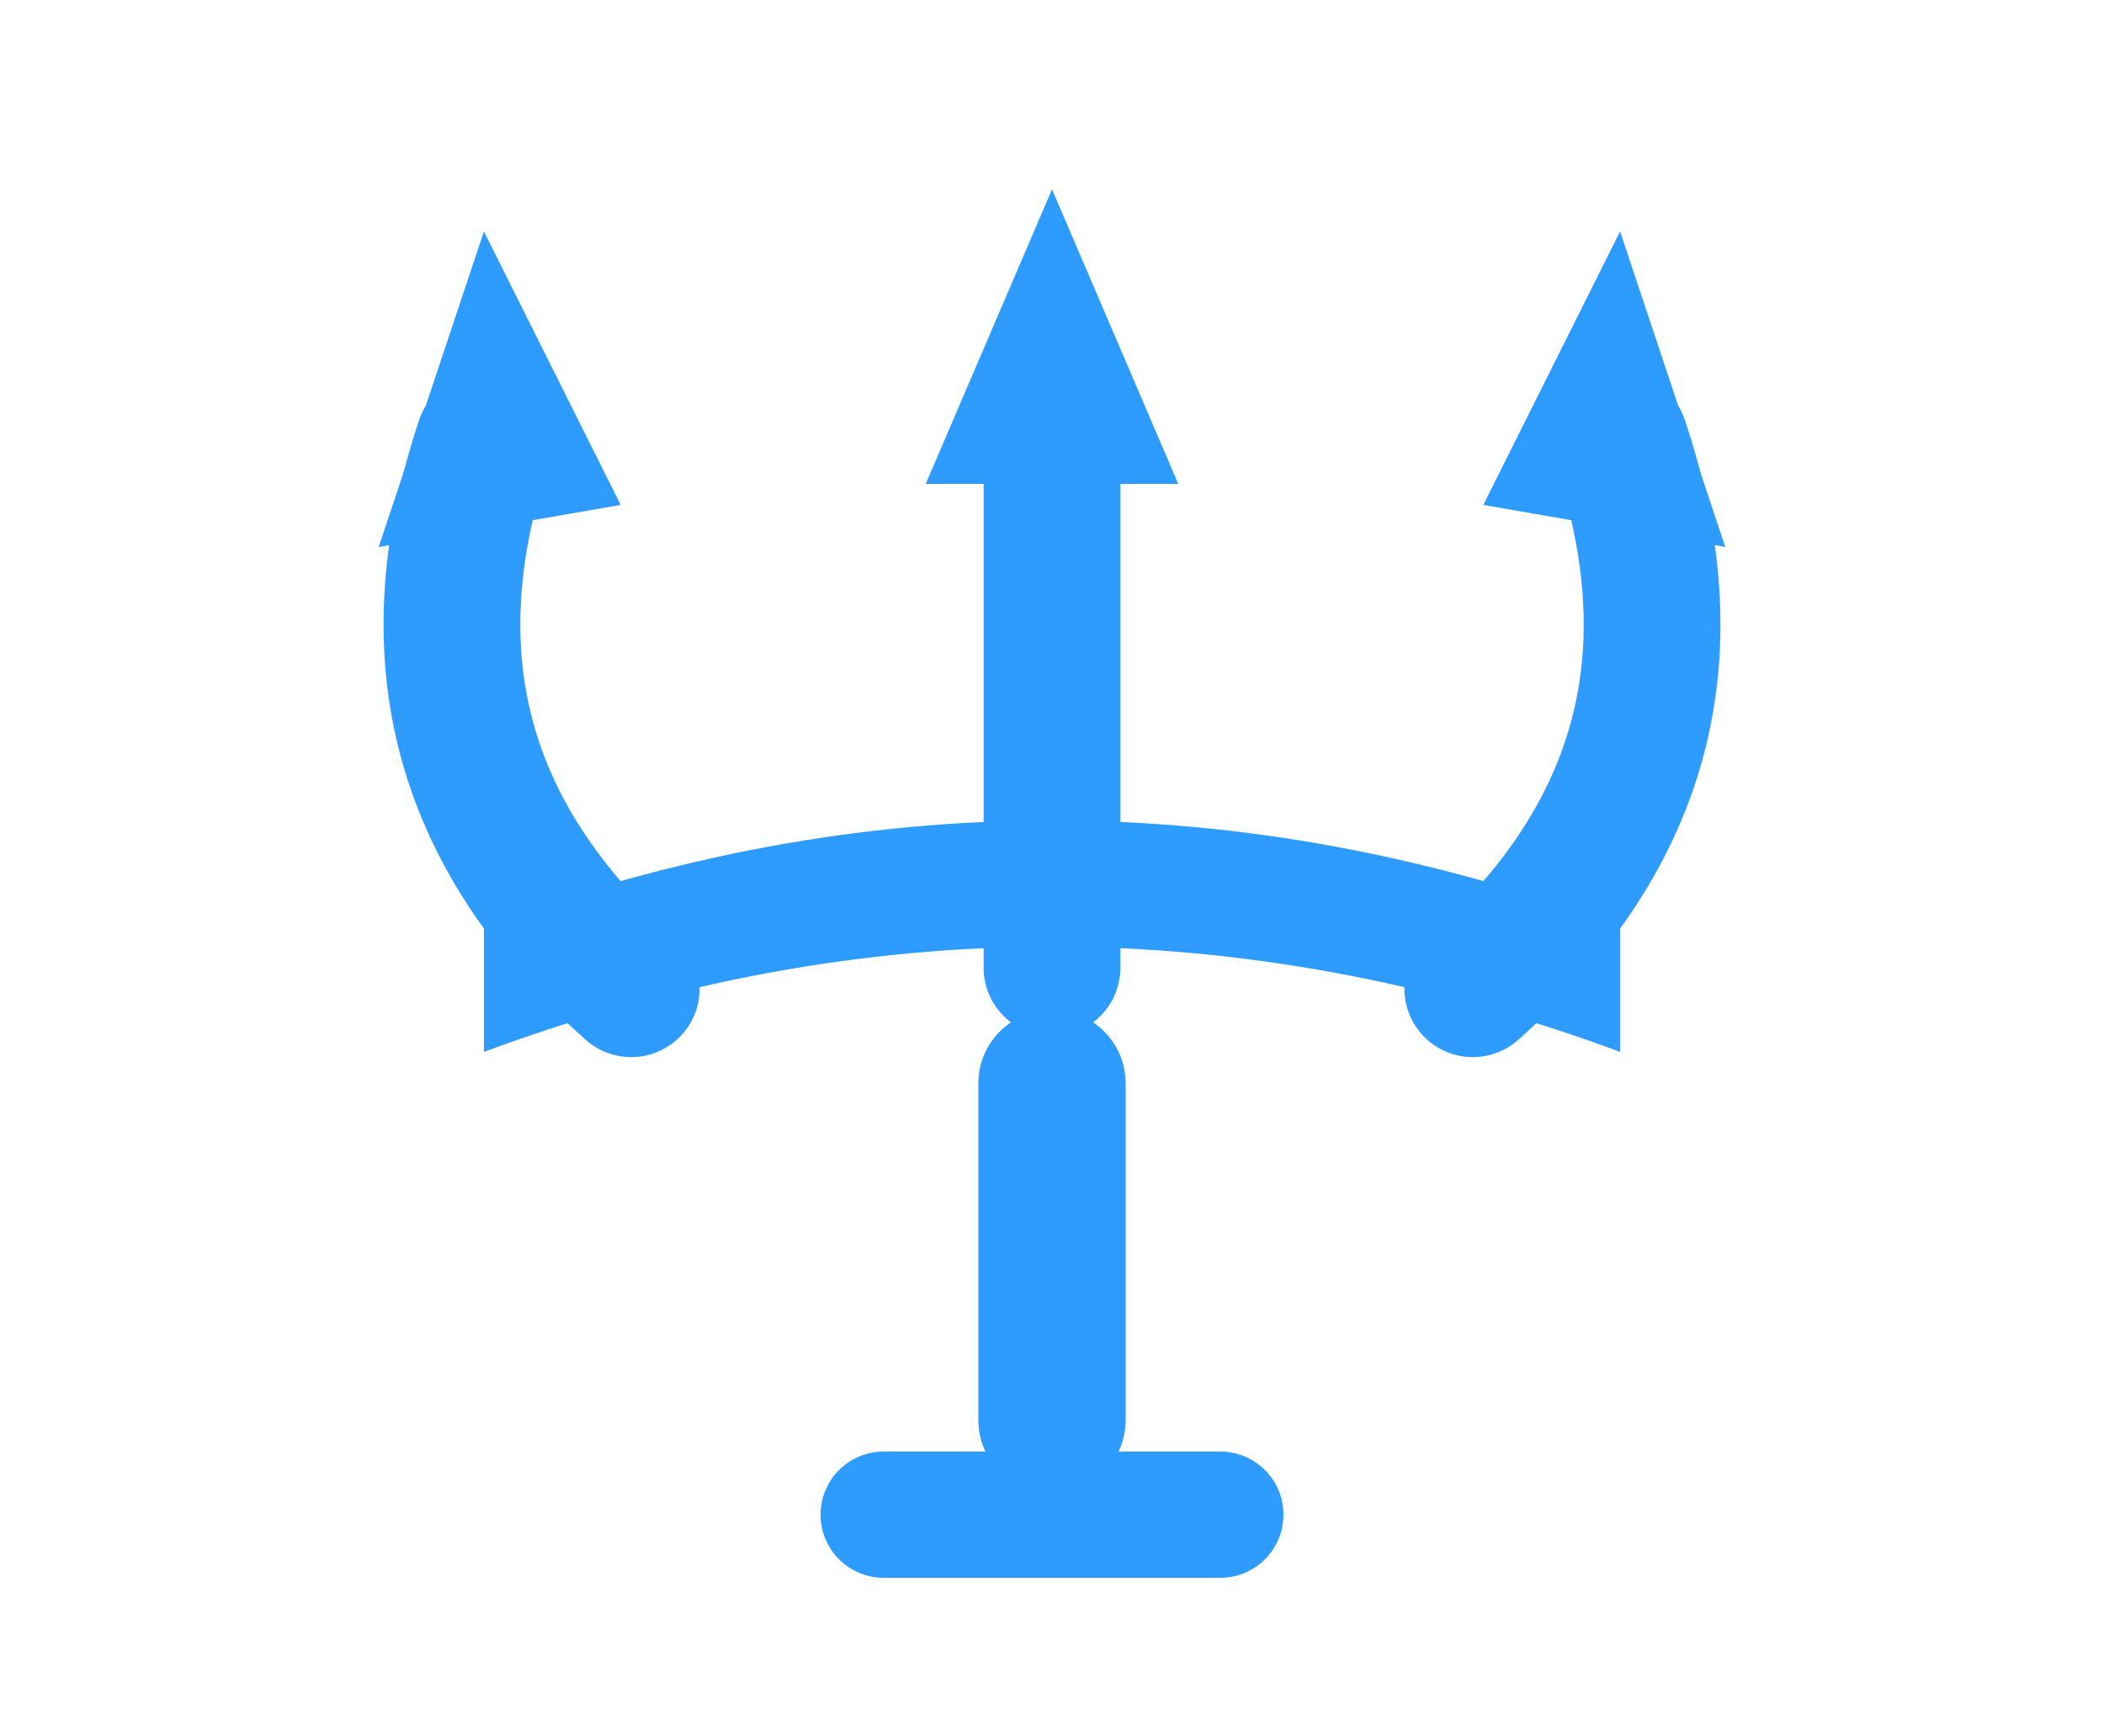
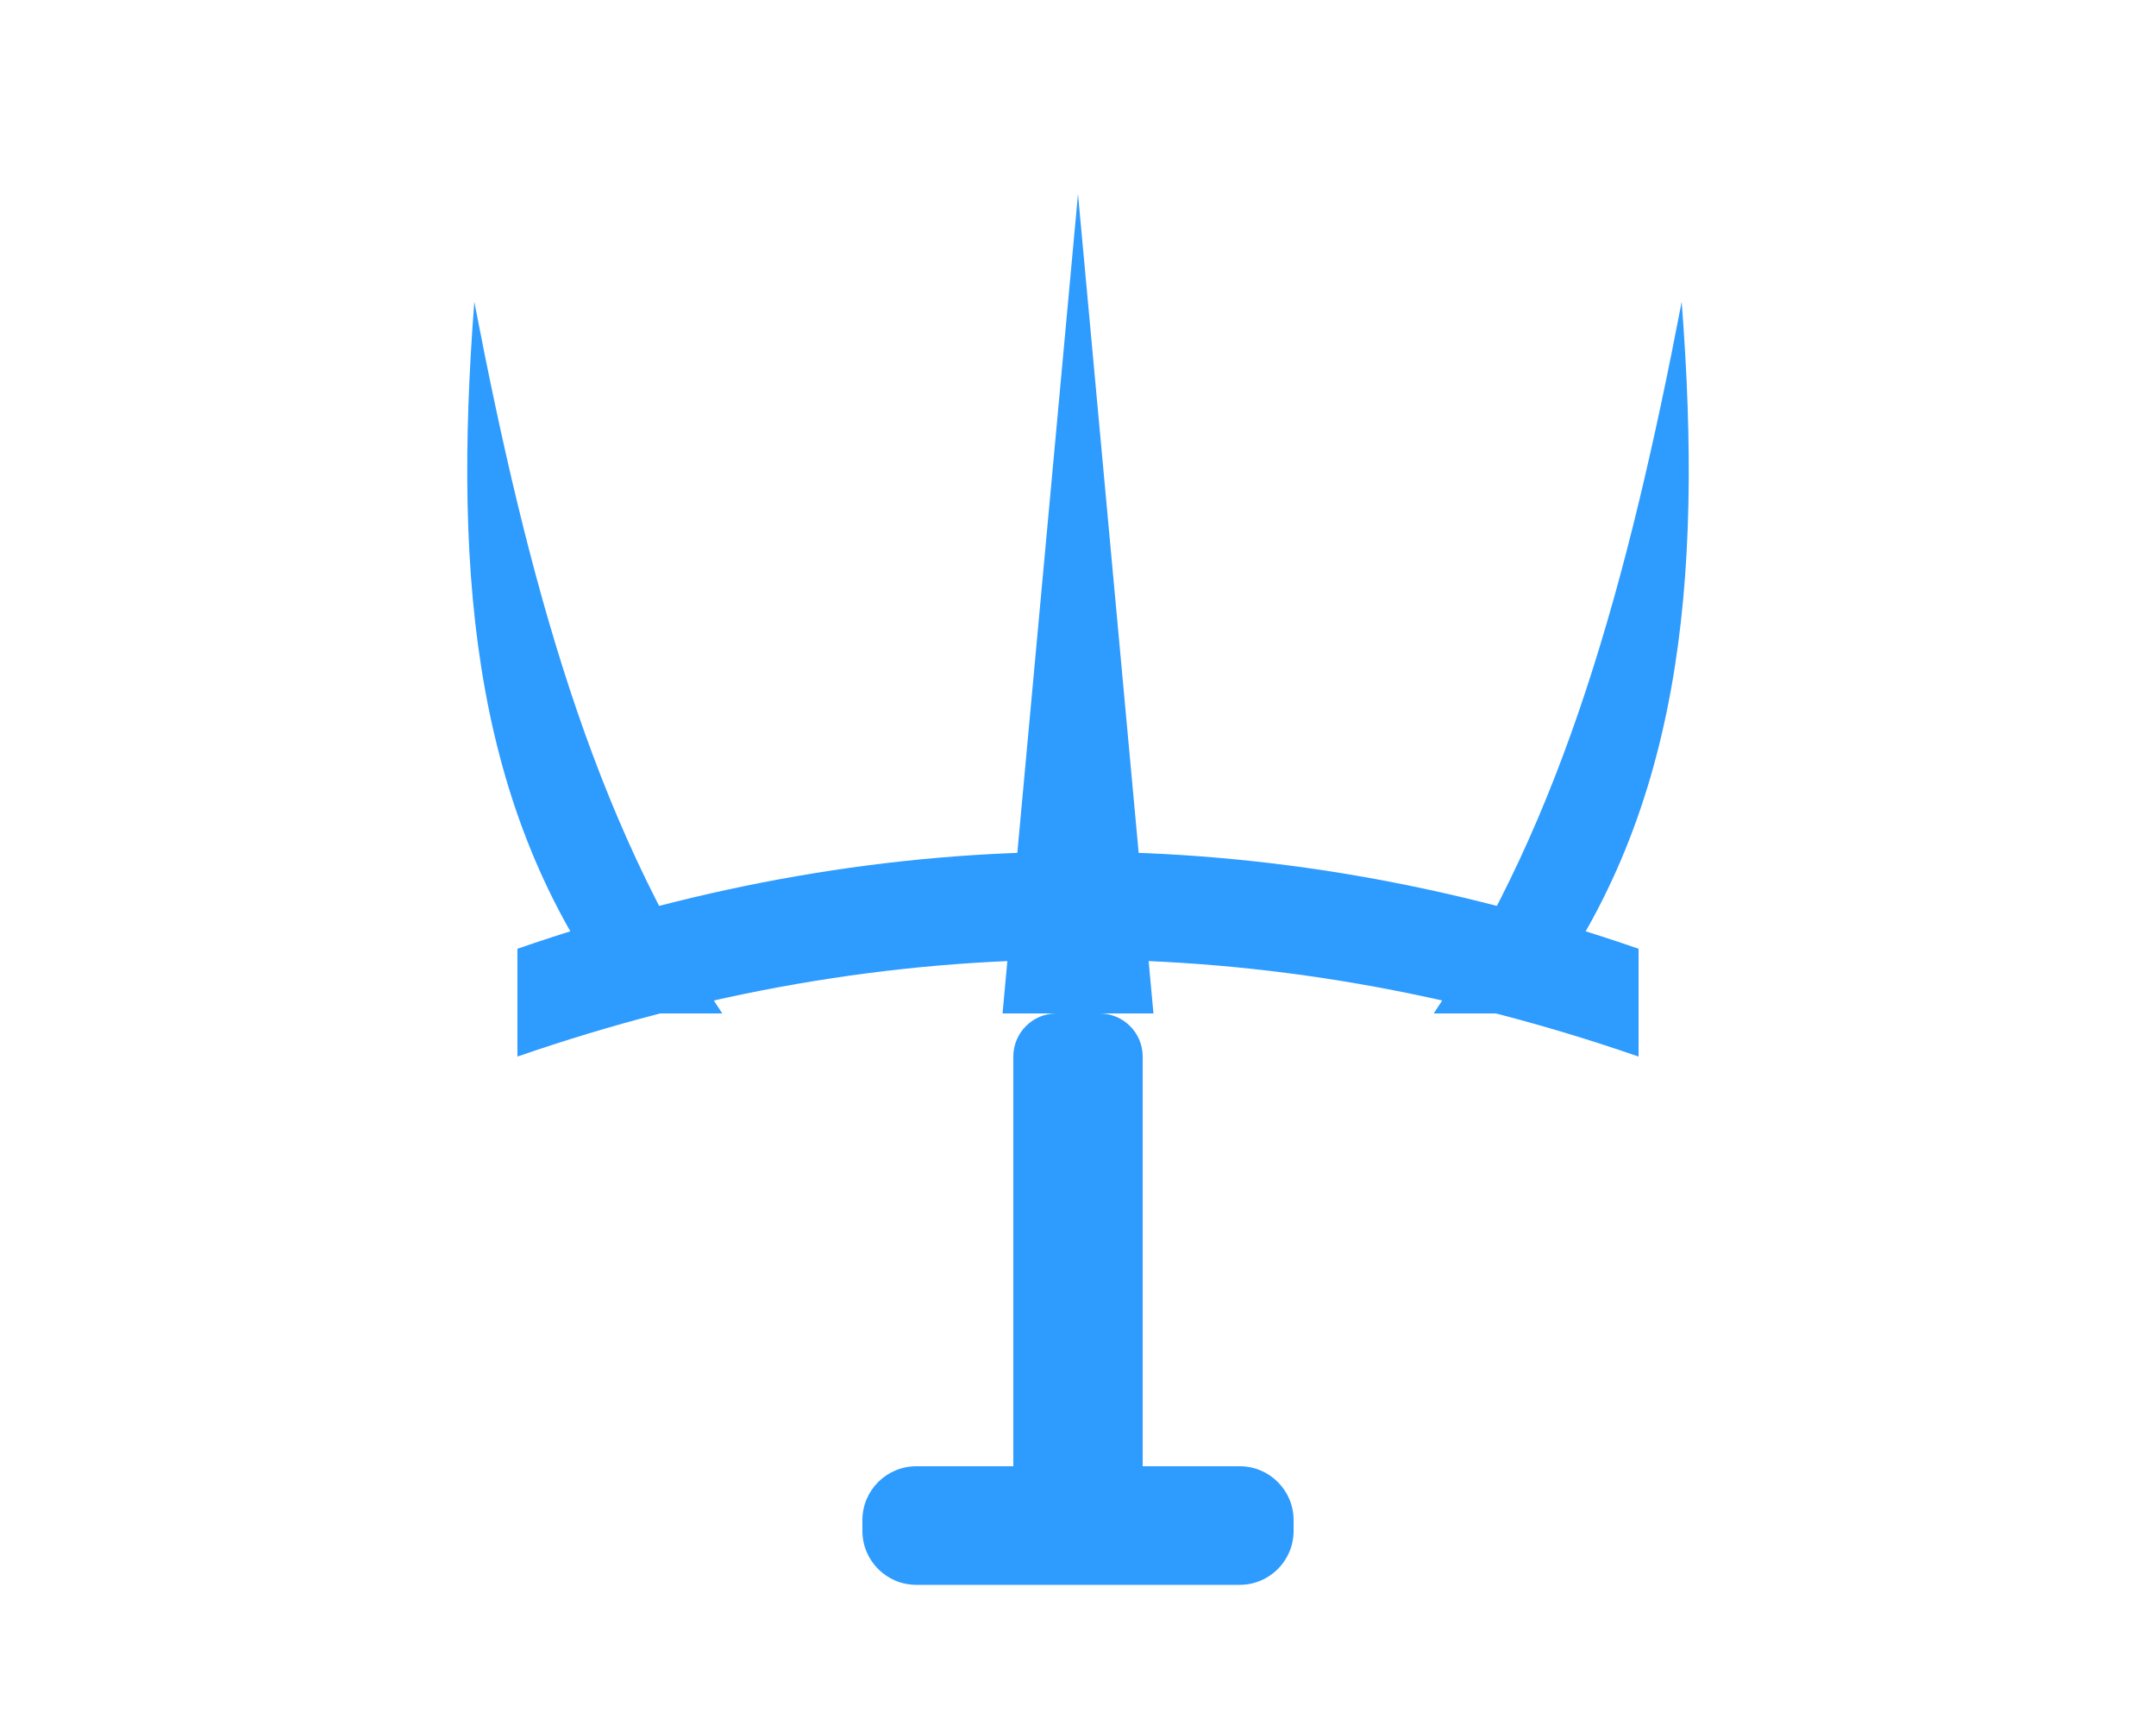
- <svg xmlns="http://www.w3.org/2000/svg" viewBox="0 0 200 165" fill="none">
-   <g fill="#2E9BFF">
-     <rect x="93" y="96" width="14" height="46" rx="7" />
-     <rect x="78" y="138" width="44" height="12" rx="6" />
-     <path d="M46 100 Q100 80 154 100 L154 88 Q100 68 46 88 Z" />
-   </g>
-   <g fill="none" stroke="#2E9BFF" stroke-width="13" stroke-linecap="round">
-     <path d="M100 92 V40" />
-     <path d="M60 94 C42 78 40 60 46 42" />
-     <path d="M140 94 C158 78 160 60 154 42" />
-   </g>
-   <g fill="#2E9BFF">
-     <path d="M100 18 l12 28 h-24 z" />
-     <path d="M46 22 l13 26 -23 4 z" />
-     <path d="M154 22 l-13 26 23 4 z" />
-   </g>
+ <svg xmlns="http://www.w3.org/2000/svg" viewBox="0 0 200 160" fill="#2E9BFF">
+   <rect x="94" y="94" width="12" height="46" rx="4" />
+   <rect x="80" y="136" width="40" height="11" rx="5" />
+   <path d="M48 98 Q100 80 152 98 L152 88 Q100 70 48 88 Z" />
+   <path d="M93 94 L100 18 L107 94 Z" />
+   <path d="M58 94 C44 76 42 54 44 28 C49 54 55 76 67 94 Z" />
+   <path d="M142 94 C156 76 158 54 156 28 C151 54 145 76 133 94 Z" />
</svg>
